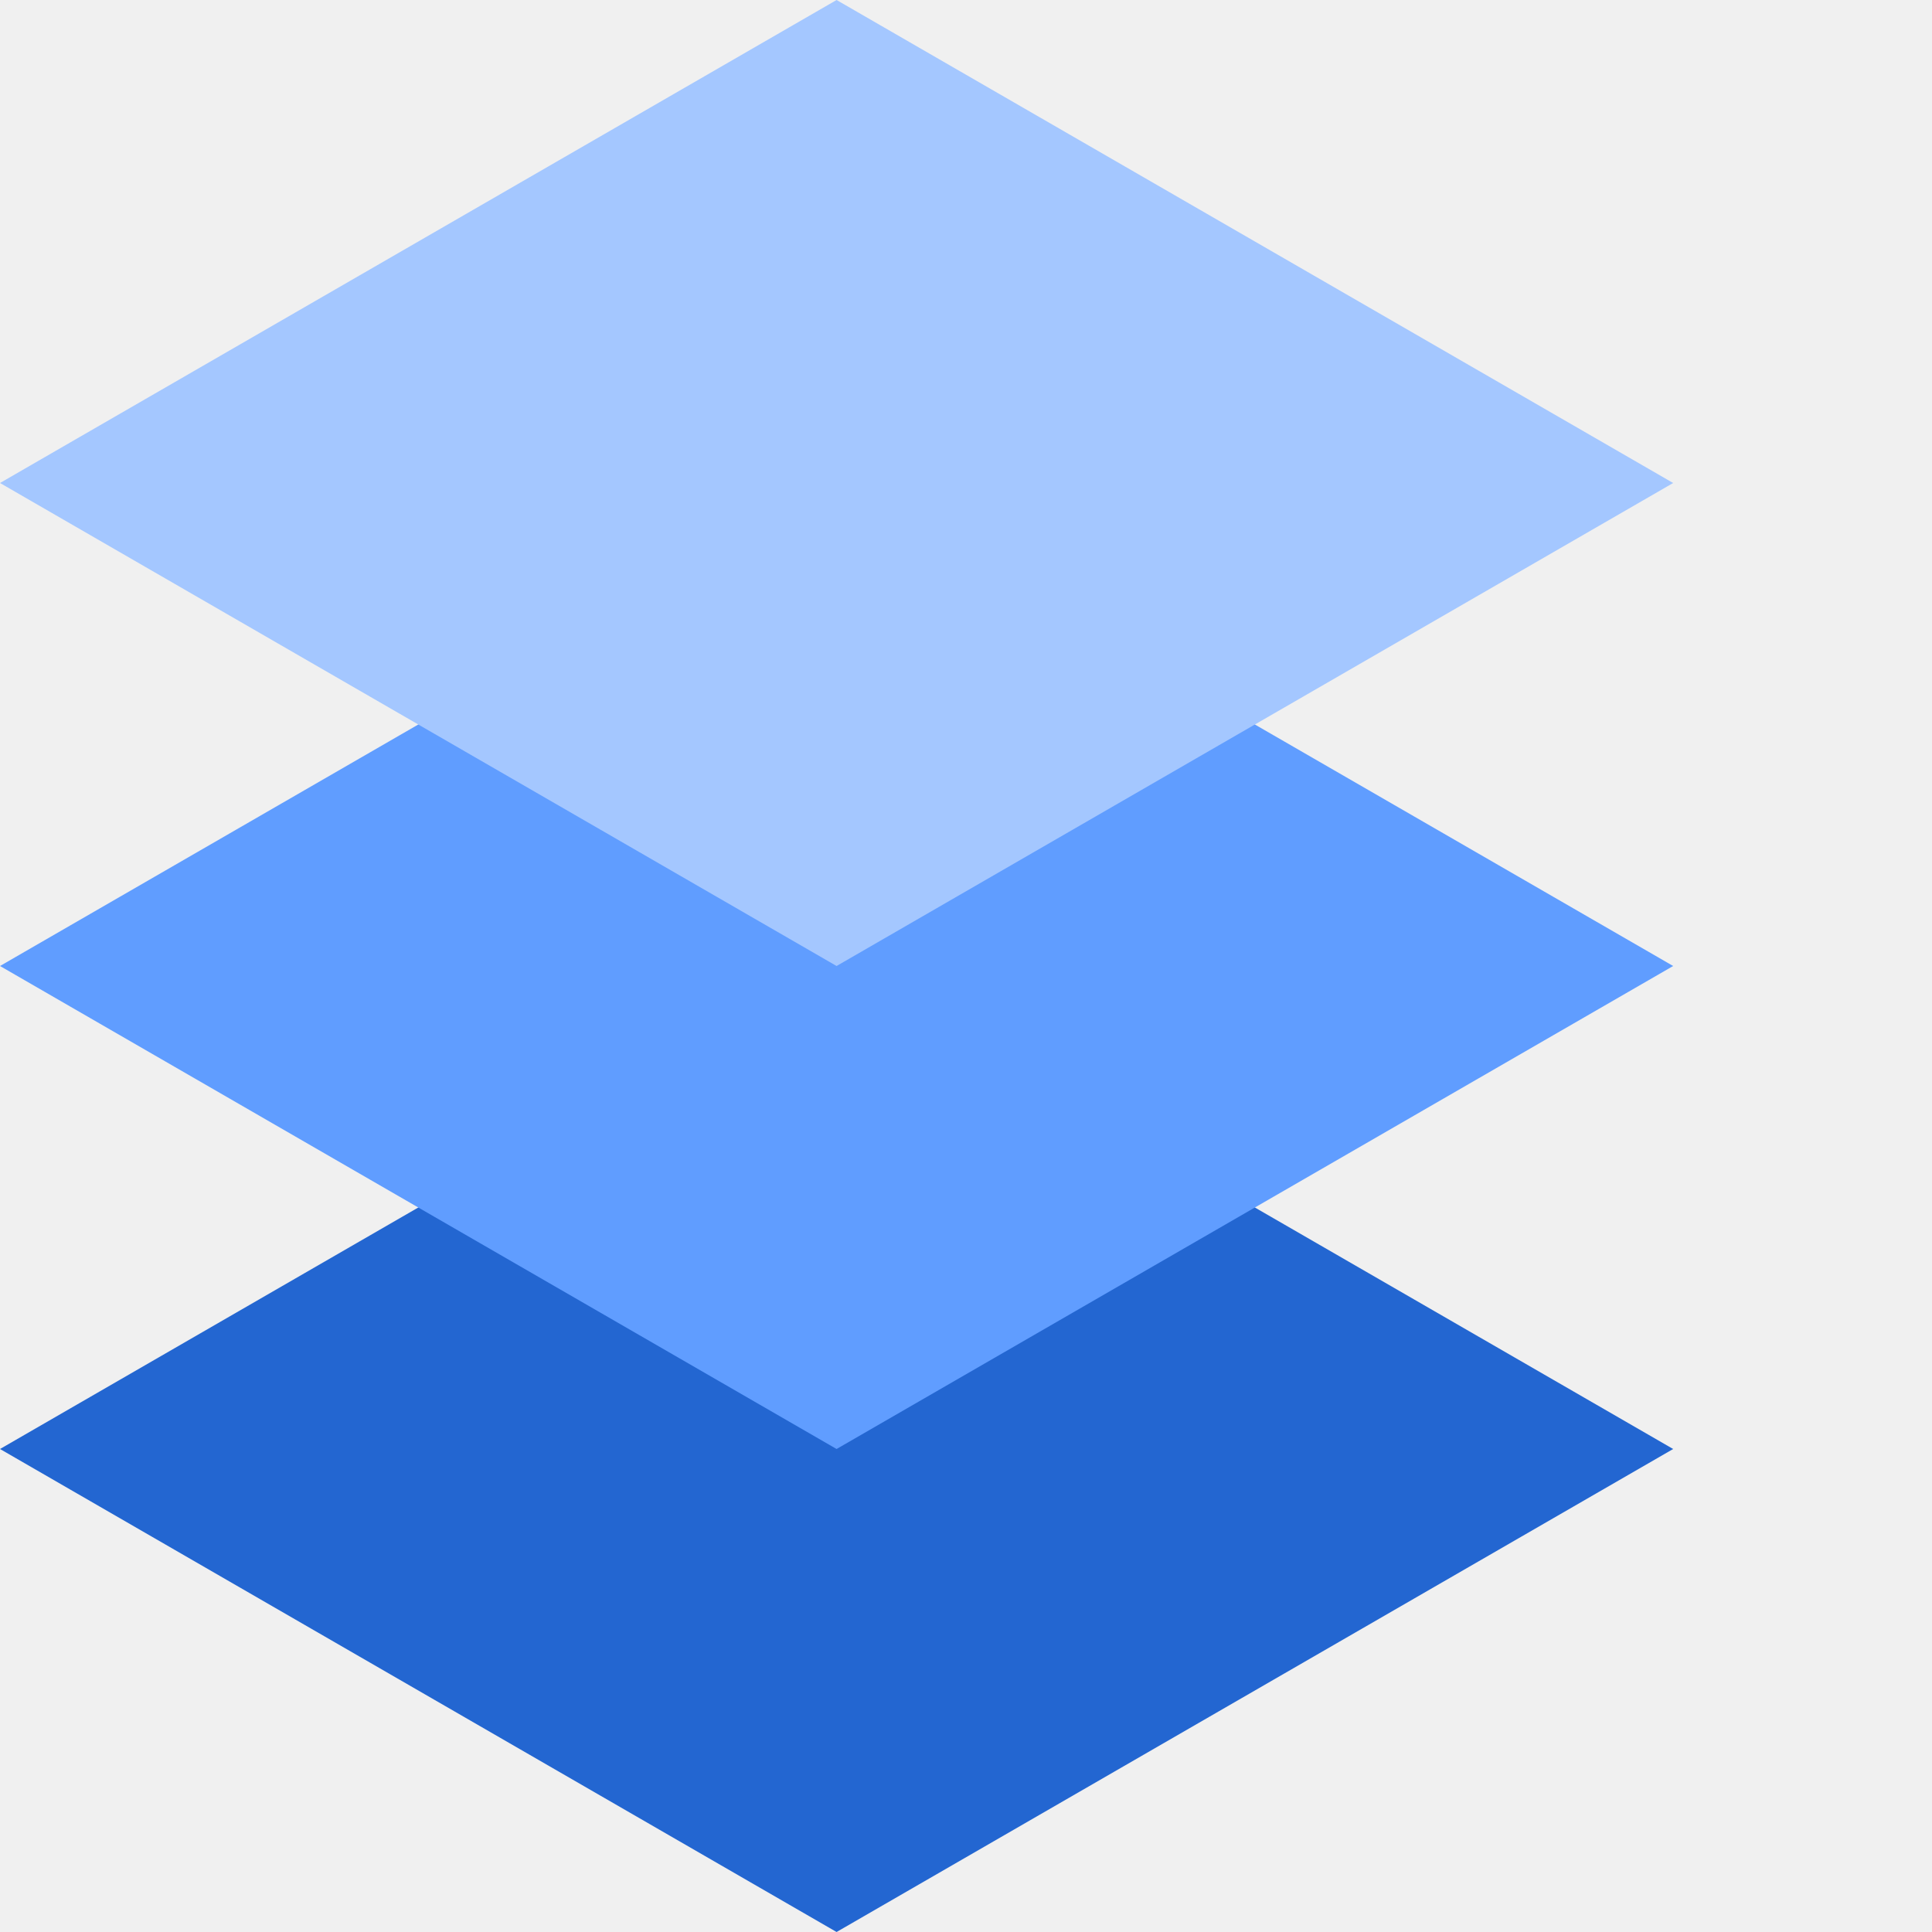
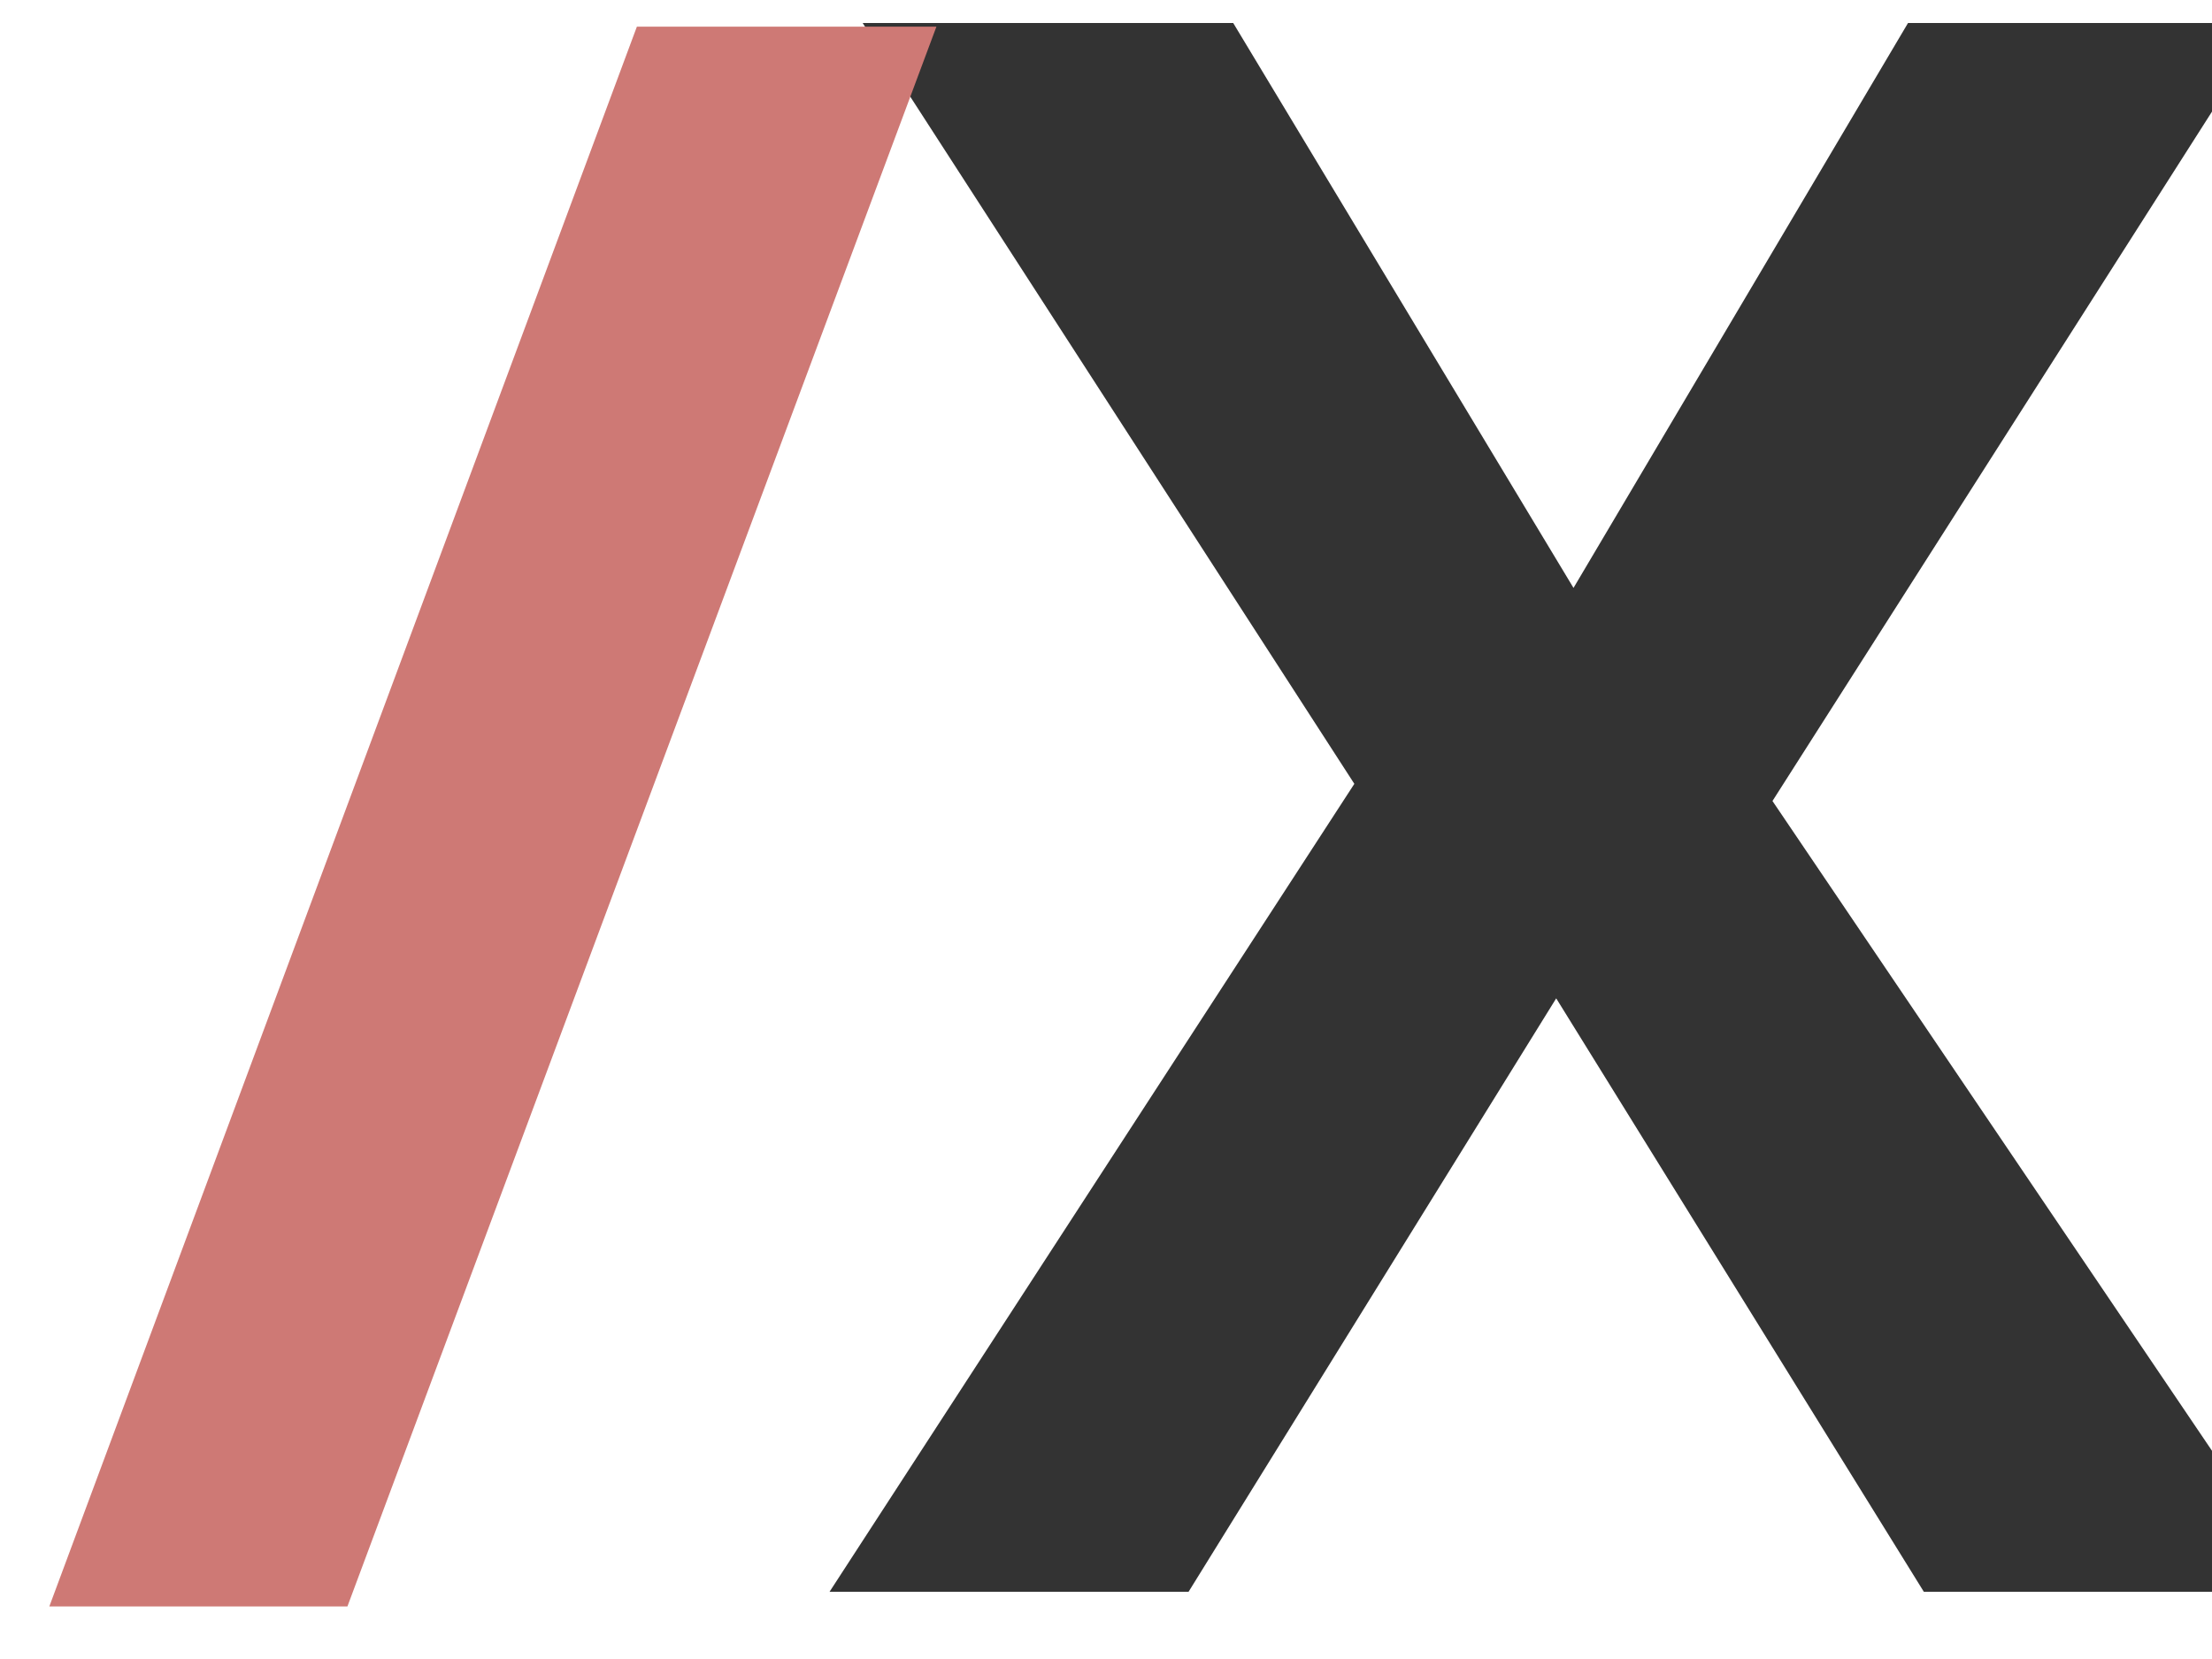
- <svg xmlns="http://www.w3.org/2000/svg" version="1.1" width="256" height="256" viewbox="0 0 949 256">
-   <path fill="#2366d1" d="M110.851 128L221.703 192L110.851 256L0 192Z" />
-   <path fill="#609dff" d="M110.851 64L221.703 128L110.851 192L0 128Z" />
-   <path fill="#a4c7ff" d="M110.851 0L221.703 64L110.851 128L0 64Z" />
+ <svg xmlns="http://www.w3.org/2000/svg" width="24" height="18">
+   <g>
+     <rect fill="#fff" id="canvas_background" height="20" width="26" y="-1" x="-1" />
+     <g display="none" overflow="visible" y="0" x="0" height="100%" width="100%" id="canvasGrid">
+       <rect fill="url(#gridpattern)" stroke-width="0" y="0" x="0" height="100%" width="100%" />
+     </g>
+   </g>
+   <g>
+     <text style="cursor: move;" stroke="#000" transform="matrix(1.001204,0,0,0.9930431,-0.01068018,0.1567732) " font-weight="bold" xml:space="preserve" text-anchor="start" font-family="'Trebuchet MS', Gadget, sans-serif" font-size="24" id="svg_1" y="17.235" x="9" stroke-width="0" fill="#333333">X</text>
+     <text font-weight="bold" xml:space="preserve" text-anchor="start" font-family="'Trebuchet MS', Gadget, sans-serif" font-size="24" id="svg_2" y="17.429" x="0.363" stroke-width="0" stroke="#000" fill="#ce7975">/</text>
+   </g>
</svg>
